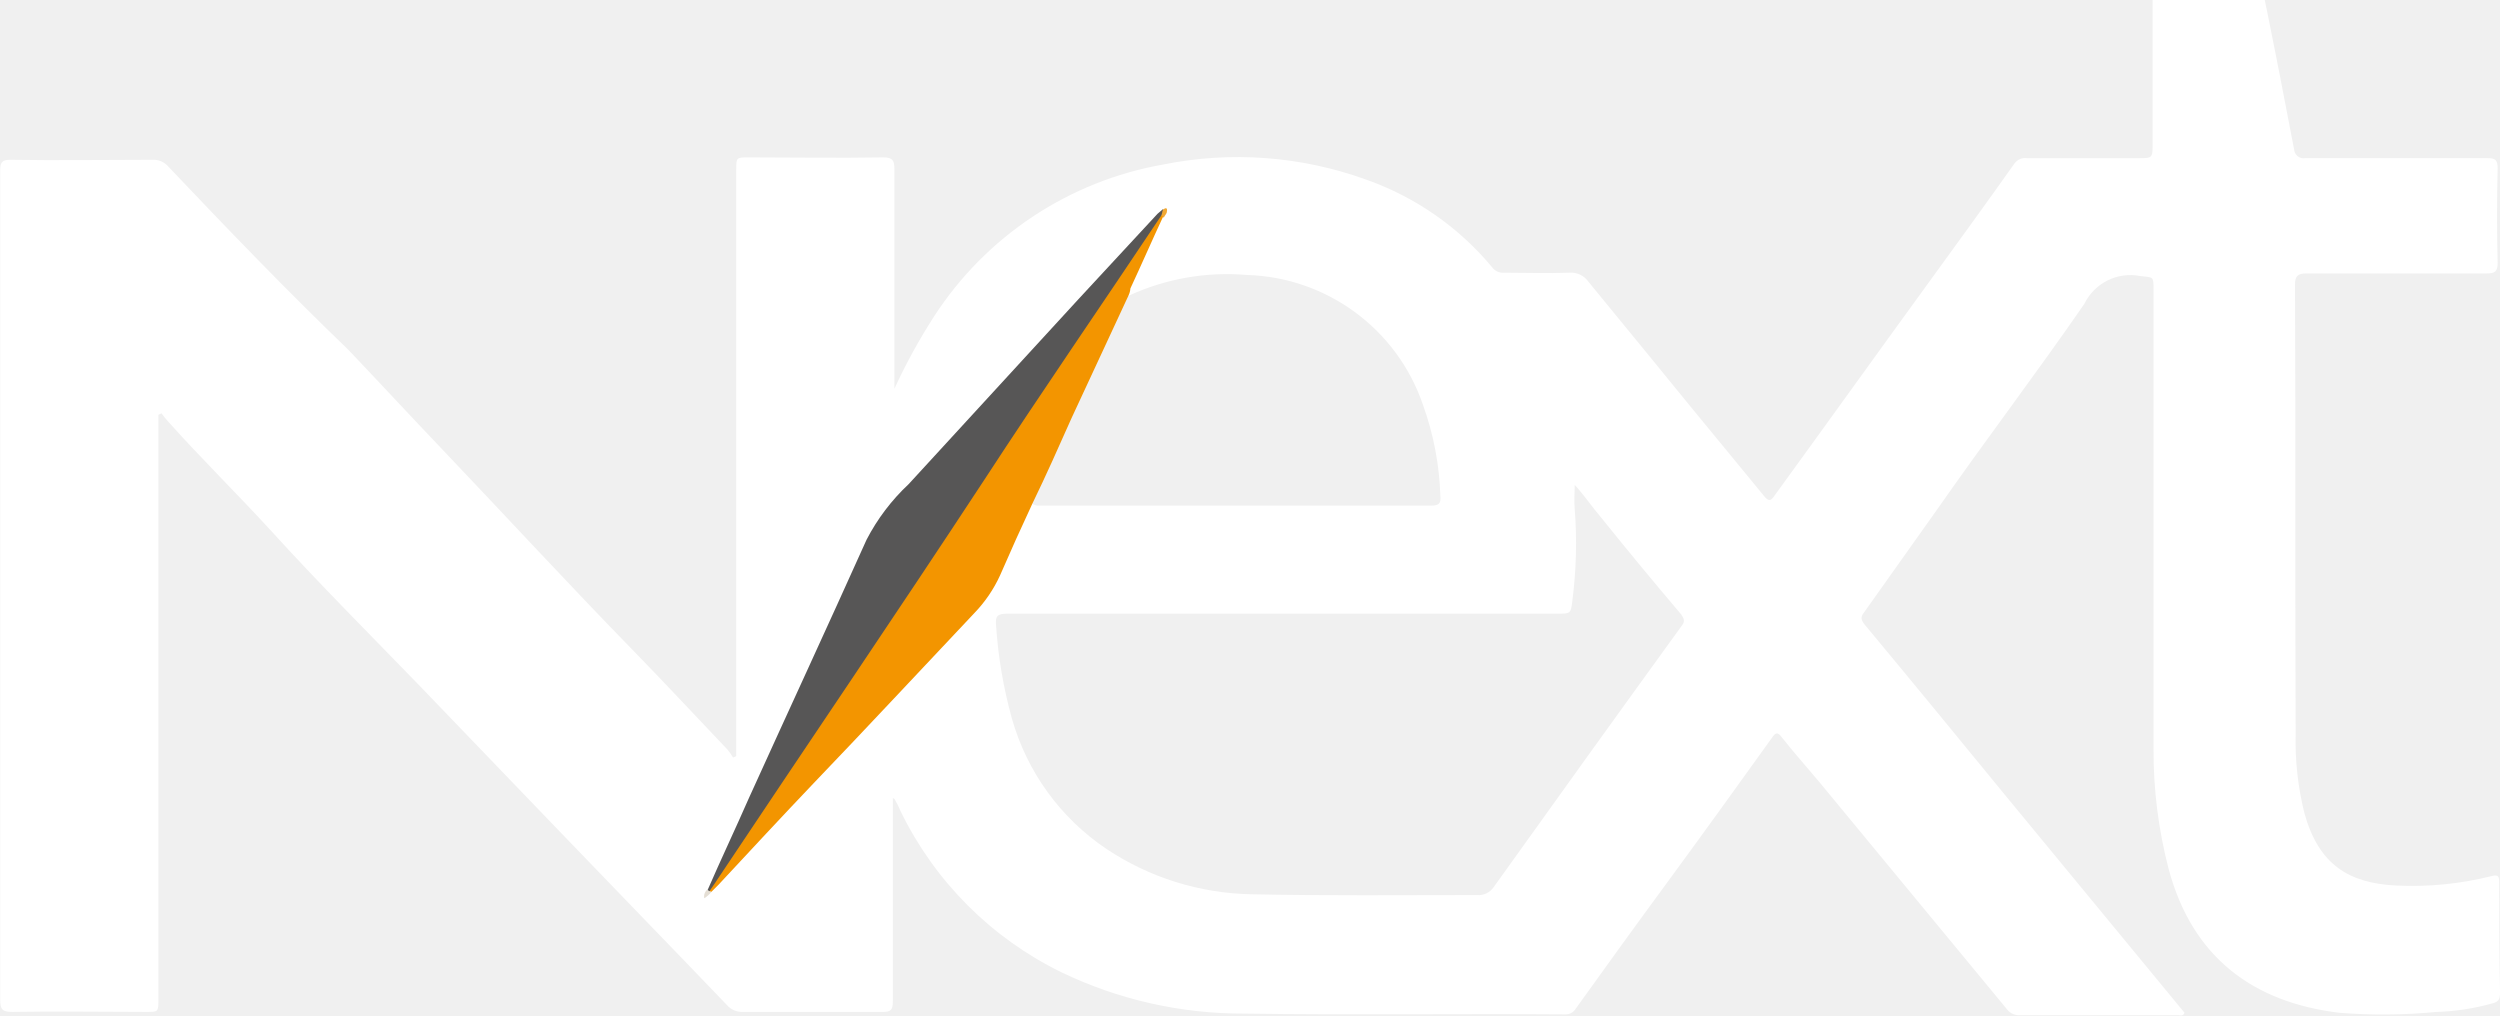
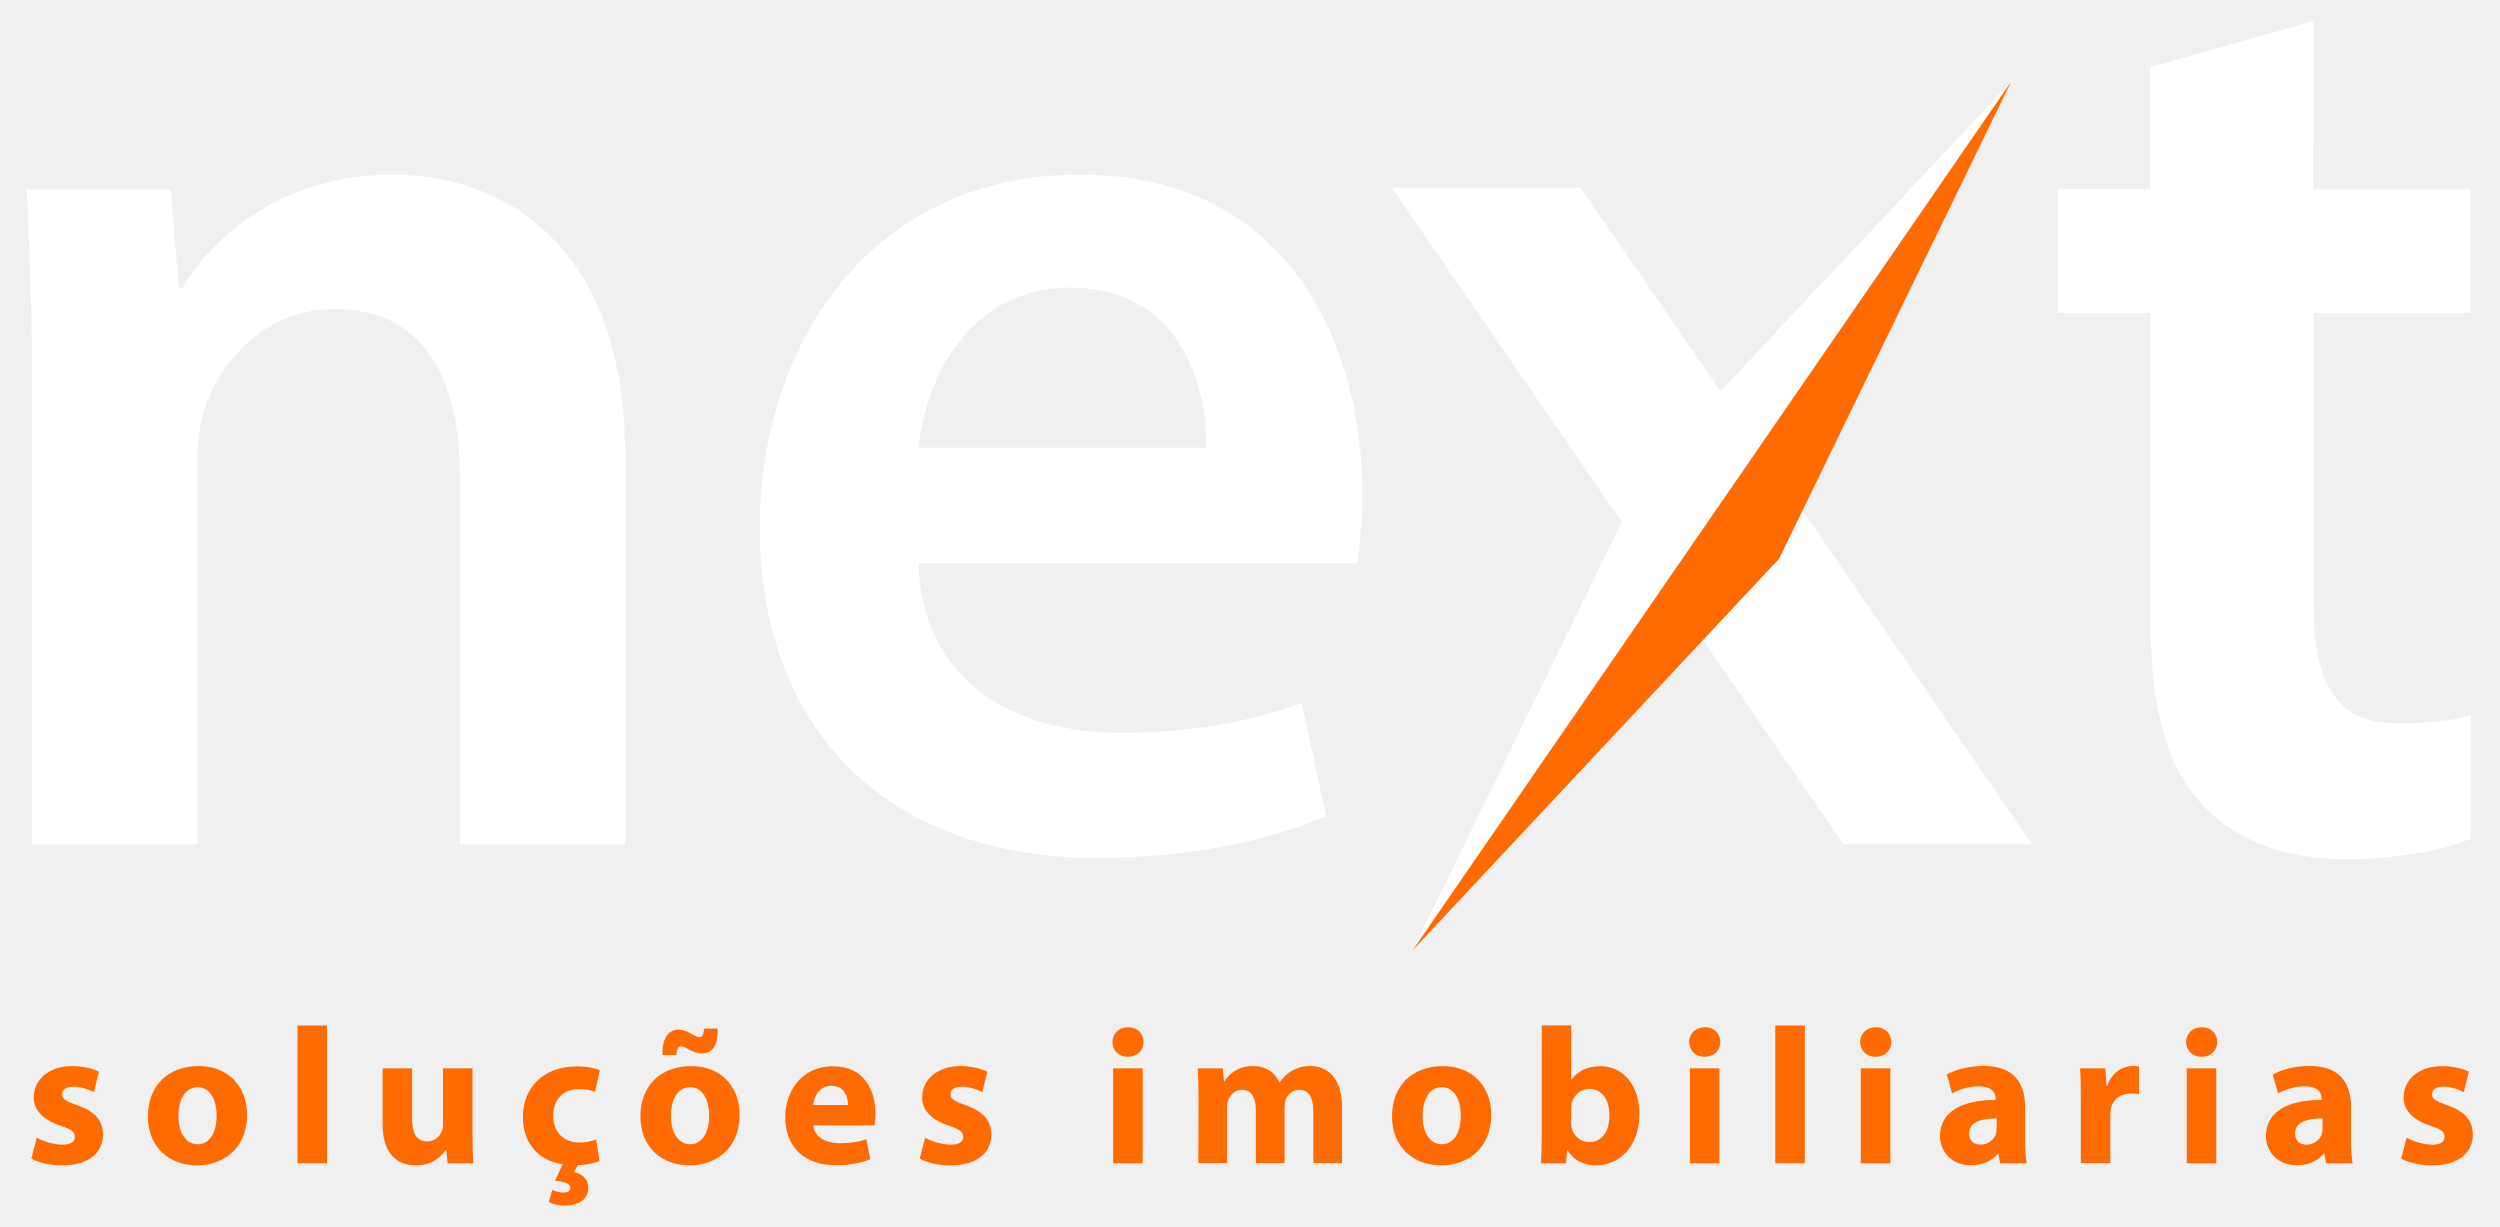
- <svg xmlns="http://www.w3.org/2000/svg" viewBox="0 0 144.881 58.846">
-   <defs>
-     <style>.a{fill:#fff;}.b{fill:#f39500;}.c{fill:#575656;}.d{fill:#e4ded4;}.e{fill:#f1a833;}</style>
-   </defs>
-   <g transform="translate(0 0.2)">
-     <path class="a" d="M144.835,50.934c0-.322-.046-.461-.415-.369a18.96,18.96,0,0,1-5.574.553c-2.718-.138-4.469-1.2-5.3-4.192a17.241,17.241,0,0,1-.507-4.607C133,33.659,133.042,25,133,16.292c0-.507.184-.645.645-.645H144.1c.461,0,.645-.092.645-.6-.046-1.843-.046-3.639,0-5.482,0-.507-.138-.6-.6-.6H133.594a.55.55,0,0,1-.645-.507c-.553-2.9-1.106-5.758-1.7-8.661h-6.5V8.092c0,.875,0,.875-.829.875h-6.449a.757.757,0,0,0-.737.322c-1.7,2.4-3.409,4.745-5.113,7.094-2.948,4.054-5.851,8.108-8.8,12.162-.184.276-.322.322-.553.046-1.843-2.257-3.685-4.469-5.482-6.68-1.566-1.935-3.179-3.87-4.745-5.8a1.224,1.224,0,0,0-1.106-.507c-1.244.046-2.488,0-3.777,0a.775.775,0,0,1-.691-.322,16.722,16.722,0,0,0-7.279-5.067A21.861,21.861,0,0,0,67.4,9.336a19.939,19.939,0,0,0-13.267,8.8,33.484,33.484,0,0,0-2.3,4.192V9.612c0-.507-.092-.691-.645-.691-2.58.046-5.206,0-7.785,0-.737,0-.737,0-.737.737V43.61c-.046.046-.092.046-.184.092a2.8,2.8,0,0,0-.322-.461c-1.8-1.889-3.593-3.824-5.436-5.712-3.777-3.87-7.463-7.877-11.194-11.793-1.8-1.889-3.547-3.777-5.344-5.666-3.593-3.455-7.048-7.048-10.5-10.688a1.11,1.11,0,0,0-.829-.322c-2.764,0-5.528.046-8.292,0-.461,0-.553.184-.553.6V57.752c0,.553.138.691.691.691,2.58-.046,5.206,0,7.785,0,.691,0,.691,0,.691-.737V23.847c.046-.046.092-.046.184-.092a4.028,4.028,0,0,0,.369.461c1.935,2.165,4.008,4.192,5.989,6.357,2.764,3.04,5.666,5.943,8.522,8.891,2.672,2.764,5.3,5.528,7.97,8.292,3.317,3.455,6.634,6.864,9.9,10.273a1.16,1.16,0,0,0,.921.415h8.108c.461,0,.6-.092.6-.6V46.051l.092.046a5.5,5.5,0,0,1,.369.737A20.241,20.241,0,0,0,61.5,56.14a24.237,24.237,0,0,0,10.6,2.4c6.219.092,12.392,0,18.611.046a.671.671,0,0,0,.6-.322c1.751-2.442,3.547-4.929,5.344-7.371,2.027-2.764,4.054-5.574,6.035-8.338.184-.276.322-.369.553-.046.691.875,1.428,1.7,2.165,2.58,3.639,4.422,7.279,8.8,10.918,13.221a.859.859,0,0,0,.737.322h9.167c.092,0,.276.092.369-.138l-1.935-2.349-8.43-10.227c-2.718-3.317-5.436-6.634-8.154-9.9-.23-.276-.276-.461-.046-.737,1.428-2.027,2.856-4.008,4.284-6.035,2.764-3.962,5.712-7.831,8.476-11.839a2.967,2.967,0,0,1,3.225-1.612c.783.092.783,0,.783.783V43.2a27.165,27.165,0,0,0,.875,6.956c1.382,5.16,4.929,7.739,9.9,8.338a32.181,32.181,0,0,0,5.574-.046,13.786,13.786,0,0,0,3.317-.507c.322-.092.415-.23.415-.6C144.835,55.173,144.835,53.054,144.835,50.934Zm-84.9-22.481c.967-2.119,1.935-4.238,2.9-6.311.737-1.612,1.474-3.225,2.211-4.791.092-.184.092-.415.369-.415a13.584,13.584,0,0,1,6.864-1.2A11.123,11.123,0,0,1,82.46,23.248a17.152,17.152,0,0,1,1.013,5.3c.046.415-.092.553-.507.553H60.256a.685.685,0,0,1-.415-.092A.566.566,0,0,1,59.933,28.454Zm37.5,7.647c-3.639,5.021-7.279,10.089-10.872,15.11a1.052,1.052,0,0,1-.967.461c-4.376,0-8.707.046-13.083-.046A15.663,15.663,0,0,1,64.125,49a13.546,13.546,0,0,1-5.482-7.555,26.823,26.823,0,0,1-.921-5.436c-.046-.507.092-.645.645-.645H90.245c.783,0,.783,0,.875-.737a25.839,25.839,0,0,0,.138-5.344c-.046-.461,0-.875,0-1.382.553.6,1.013,1.29,1.566,1.935,1.52,1.889,3.04,3.731,4.607,5.574C97.616,35.686,97.662,35.824,97.432,36.1Z" transform="translate(0 0)" />
-     <path class="b" d="M113.523,31.453c-1.106,2.4-2.211,4.745-3.317,7.14-.737,1.658-1.474,3.317-2.257,4.929-.645,1.382-1.29,2.81-1.889,4.192a7.831,7.831,0,0,1-1.474,2.165c-3.133,3.317-6.219,6.634-9.352,9.9-1.843,1.935-3.639,3.87-5.482,5.851l-.415.415A.169.169,0,0,1,89.2,66a1.829,1.829,0,0,1,.507-.921c4.146-6.219,8.338-12.392,12.438-18.611,2.257-3.409,4.515-6.864,6.818-10.227,1.981-2.948,3.962-5.943,5.943-8.891a1.191,1.191,0,0,1,.507-.553c.092,0,.138.046.092.138-.645,1.382-1.244,2.764-1.889,4.146A1.084,1.084,0,0,1,113.523,31.453Z" transform="translate(-48.108 -14.562)" />
-     <path class="c" d="M115.283,26.469c-3.409,5.113-6.91,10.181-10.273,15.34C99.9,49.594,94.691,57.241,89.532,64.981c-.138.23-.322.461-.461.691-.092,0-.138,0-.092-.092.783-1.8,1.612-3.547,2.4-5.344,2.257-4.975,4.561-9.95,6.818-14.972a11.924,11.924,0,0,1,2.442-3.225c3.271-3.547,6.542-7.14,9.812-10.688,1.52-1.658,3.086-3.317,4.607-4.975.092-.092.23-.184.322-.276C115.513,26.284,115.421,26.376,115.283,26.469Z" transform="translate(-47.979 -14.184)" />
-     <path class="d" d="M88.77,111.7l.092.092c.046,0,.092.046.138.046a1.589,1.589,0,0,1-.415.369A.511.511,0,0,1,88.77,111.7Z" transform="translate(-47.771 -60.351)" />
-     <path class="e" d="M146.1,26.412c.046-.092.046-.23.092-.322.138-.138.276-.138.23.092,0,.138-.138.23-.184.369C146.192,26.458,146.146,26.458,146.1,26.412Z" transform="translate(-78.796 -14.128)" />
-   </g>
+ <svg xmlns="http://www.w3.org/2000/svg" version="1.1" id="Layer_1" x="0px" y="0px" viewBox="0 0 3039.8 1491.1" style="enable-background:new 0 0 3039.8 1491.1;" xml:space="preserve">
+   <style type="text/css">
+ 	.st0{fill:#FF6B00;}
+   .st1{fill:#ffffff;}
+ </style>
+   <path class="st0" d="M44.7,1383.3c6.6,4,20.3,8.5,30.9,8.5c10.8,0,15.3-3.5,15.3-9.4c0-6.1-3.5-9-16.8-13.4c-24.1-8-33.3-21-33-34.7  c0-21.7,18.4-38,46.9-38c13.4,0,25.2,3.3,32.3,6.8l-6.1,24.8c-5.2-2.8-15.3-6.6-25-6.6c-8.7,0-13.7,3.5-13.7,9.2s4.5,8.5,18.6,13.4  c21.9,7.6,30.9,18.9,31.1,35.6c0,21.7-16.8,37.5-49.8,37.5c-15.1,0-28.5-3.5-37.3-8.2L44.7,1383.3z" />
+   <path class="st0" d="M300.4,1355.4c0,42.2-30,61.6-60.9,61.6c-33.7,0-59.7-22.2-59.7-59.4c0-37.5,24.5-61.3,61.8-61.3  C276.8,1296.2,300.4,1320.5,300.4,1355.4z M216.9,1356.6c0,19.8,8.3,34.7,23.6,34.7c14.2,0,22.9-13.9,22.9-34.9  c0-17-6.6-34.4-22.9-34.4C223.5,1321.9,216.9,1339.6,216.9,1356.6z" />
+   <path class="st0" d="M361.7,1246.9h35.9v167.5h-35.9V1246.9z" />
+   <path class="st0" d="M574.5,1377.4c0,15.1,0.5,27.4,0.9,37h-31.1l-1.7-16.3h-0.7c-4.5,7.1-15.3,18.9-36.1,18.9  c-23.6,0-40.6-14.6-40.6-50.2V1299h35.9v62c0,16.8,5.4,26.9,18.2,26.9c9.9,0,15.8-6.8,17.9-12.5c0.9-2.1,1.4-4.7,1.4-7.8V1299h35.9  L574.5,1377.4L574.5,1377.4z" />
+   <path class="st0" d="M729,1411.6c-5.2,2.6-14.9,4.7-26.4,5.2l-4.5,8.3c9,2.1,17.2,8,17.2,18.9c0,16.5-14.6,21.9-28.3,21.9  c-6.8,0-14.4-1.4-19.8-4.5l4.5-14.6c3.5,1.9,9,3.3,13.2,3.3c4.7,0,8.5-1.4,8.5-5.9c0-4.7-5.4-7.3-18.6-8.7l9.4-19.8  c-30-4.5-48.4-25.9-48.4-57.8c0-33.7,23.1-61.3,66.1-61.3c9.4,0,19.8,1.6,27.4,4.5l-5.7,26.7c-4.2-1.9-10.6-3.5-20.1-3.5  c-18.9,0-31.1,13.4-30.9,32.3c0,21.2,14.2,32.6,31.4,32.6c8.7,0,15.3-1.4,20.8-3.8L729,1411.6z" />
+   <path class="st0" d="M899.3,1355.4c0,42.2-30,61.6-60.9,61.6c-33.7,0-59.7-22.2-59.7-59.4c0-37.5,24.5-61.3,61.8-61.3  C875.8,1296.2,899.3,1320.5,899.3,1355.4z M805.5,1282.8c-0.7-19.8,7.3-30.9,19.3-30.9c5.9,0,10.8,2.4,15.3,4.7  c3.8,2.1,7.1,4.5,9.9,4.5c3.8,0,5.4-2.1,6.1-10.4h16.5c0.7,21.5-6.8,30.2-19.3,30.2c-6.6,0-11.3-2.6-16-4.9  c-4.2-2.4-6.1-3.8-9.2-3.8c-3.3,0-5.2,3.5-5.7,10.6L805.5,1282.8L805.5,1282.8z M815.8,1356.6c0,19.8,8.3,34.7,23.6,34.7  c14.1,0,22.9-13.9,22.9-34.9c0-17-6.6-34.4-22.9-34.4C822.4,1321.9,815.8,1339.6,815.8,1356.6z" />
+   <path class="st0" d="M989,1368.2c0.9,14.9,15.8,21.9,32.6,21.9c12.3,0,22.2-1.6,31.9-4.9l4.7,24.3c-11.8,4.9-26.2,7.3-41.8,7.3  c-39.2,0-61.6-22.6-61.6-58.7c0-29.2,18.2-61.6,58.3-61.6c37.3,0,51.4,29,51.4,57.6c0,6.1-0.7,11.6-1.2,14.2L989,1368.2L989,1368.2z   M1031.2,1343.6c0-8.7-3.8-23.4-20.3-23.4c-15.1,0-21.2,13.9-22.2,23.4H1031.2z" />
+   <path class="st0" d="M1124.9,1383.3c6.6,4,20.3,8.5,30.9,8.5c10.9,0,15.3-3.5,15.3-9.4c0-6.1-3.5-9-16.8-13.4  c-24.1-8-33.3-21-33-34.7c0-21.7,18.4-38,46.9-38c13.4,0,25.2,3.3,32.3,6.8l-6.1,24.8c-5.2-2.8-15.3-6.6-25-6.6  c-8.7,0-13.7,3.5-13.7,9.2s4.5,8.5,18.6,13.4c21.9,7.6,30.9,18.9,31.1,35.6c0,21.7-16.8,37.5-49.8,37.5c-15.1,0-28.5-3.5-37.3-8.2  L1124.9,1383.3z" />
+   <path class="st0" d="M1390.5,1267c0,9.9-7.3,17.9-19.3,17.9c-11.3,0-18.6-8-18.6-17.9c0-10.1,7.6-17.9,19.1-17.9  C1383.2,1249,1390.3,1256.8,1390.5,1267z M1353.5,1414.4V1299h35.9v115.4H1353.5z" />
+   <path class="st0" d="M1457.3,1335.8c0-14.4-0.5-26.4-0.9-36.8h30.4l1.4,15.6h0.7c4.9-7.6,15.3-18.4,34.9-18.4  c15.1,0,26.7,7.8,31.6,19.8h0.5c4.5-6.1,9.4-10.9,15.1-14.1c6.4-3.5,13.4-5.7,21.9-5.7c22.2,0,38.9,15.6,38.9,50.2v67.9h-34.9v-62.8  c0-16.8-5.4-26.4-17-26.4c-8.5,0-14.1,5.7-16.8,12.5c-0.7,2.6-1.2,6.1-1.2,9.2v67.5h-34.9v-64.9c0-14.4-5.2-24.3-16.8-24.3  c-9.2,0-14.6,7.1-16.8,12.7c-1.2,2.8-1.4,6.1-1.4,9.2v67.2h-34.9L1457.3,1335.8L1457.3,1335.8z" />
+   <path class="st0" d="M1813.2,1355.4c0,42.2-30,61.6-60.9,61.6c-33.7,0-59.7-22.2-59.7-59.4c0-37.5,24.5-61.3,61.8-61.3  C1789.6,1296.2,1813.2,1320.5,1813.2,1355.4z M1729.7,1356.6c0,19.8,8.3,34.7,23.6,34.7c14.2,0,22.9-13.9,22.9-34.9  c0-17-6.6-34.4-22.9-34.4C1736.3,1321.9,1729.7,1339.6,1729.7,1356.6z" />
+   <path class="st0" d="M1874.6,1246.9h35.9v65.8h0.5c6.8-9.9,18.9-16.3,34.9-16.3c27.6,0,47.6,22.9,47.4,58.3  c0,41.5-26.2,62.3-52.6,62.3c-13.4,0-26.7-4.9-34.7-18.6h-0.5l-1.4,16h-30.4c0.5-7.6,0.9-21.5,0.9-34.4L1874.6,1246.9L1874.6,1246.9  z M1910.4,1365.3c0,2.4,0.2,4.5,0.7,6.4c2.4,9.4,10.6,17,21,17c15.3,0,24.8-11.8,24.8-32.6c0-17.9-8-32.1-24.8-32.1  c-9.7,0-18.6,7.3-21,17.7c-0.5,2.1-0.7,4.2-0.7,6.6V1365.3z" />
+   <path class="st0" d="M2091.8,1267c0,9.9-7.3,17.9-19.3,17.9c-11.3,0-18.6-8-18.6-17.9c0-10.1,7.6-17.9,19.1-17.9  C2084.5,1249,2091.6,1256.8,2091.8,1267z M2054.8,1414.4V1299h35.9v115.4H2054.8z" />
+   <path class="st0" d="M2158.6,1246.9h35.9v167.5h-35.9V1246.9z" />
+   <path class="st0" d="M2299.7,1267c0,9.9-7.3,17.9-19.3,17.9c-11.3,0-18.6-8-18.6-17.9c0-10.1,7.6-17.9,19.1-17.9  C2292.3,1249,2299.4,1256.8,2299.7,1267z M2262.6,1414.4V1299h35.9v115.4H2262.6z" />
+   <path class="st0" d="M2462.4,1386.6c0,10.9,0.5,21.5,1.9,27.8H2432l-2.1-11.6h-0.7c-7.6,9.2-19.3,14.1-33,14.1  c-23.4,0-37.3-17-37.3-35.4c0-30,26.9-44.1,67.7-44.1v-1.4c0-6.4-3.3-15.1-21-15.1c-11.8,0-24.3,4-31.9,8.7l-6.6-23.1  c8-4.5,23.8-10.4,44.8-10.4c38.4,0,50.5,22.6,50.5,50L2462.4,1386.6L2462.4,1386.6z M2427.8,1359.9c-18.9,0-33.5,4.5-33.5,18.2  c0,9.2,6.1,13.7,14.1,13.7c8.7,0,16.3-5.9,18.6-13.2c0.5-1.9,0.7-4,0.7-6.1L2427.8,1359.9L2427.8,1359.9z" />
+   <path class="st0" d="M2530.1,1337c0-17-0.2-28.1-0.9-38h30.7l1.4,21.2h0.9c5.9-17,19.8-24.1,31.1-24.1c3.3,0,4.9,0.2,7.6,0.7v33.7  c-2.8-0.5-5.7-0.9-9.7-0.9c-13.2,0-22.2,7.1-24.5,18.2c-0.5,2.4-0.7,5.2-0.7,8v58.5h-35.9L2530.1,1337L2530.1,1337z" />
+   <path class="st0" d="M2696,1267c0,9.9-7.3,17.9-19.3,17.9c-11.3,0-18.6-8-18.6-17.9c0-10.1,7.6-17.9,19.1-17.9  C2688.7,1249,2695.7,1256.8,2696,1267z M2658.9,1414.4V1299h35.9v115.4H2658.9z" />
+   <path class="st0" d="M2858.7,1386.6c0,10.9,0.5,21.5,1.9,27.8h-32.3l-2.1-11.6h-0.7c-7.6,9.2-19.3,14.1-33,14.1  c-23.4,0-37.3-17-37.3-35.4c0-30,26.9-44.1,67.7-44.1v-1.4c0-6.4-3.3-15.1-21-15.1c-11.8,0-24.3,4-31.9,8.7l-6.6-23.1  c8-4.5,23.8-10.4,44.8-10.4c38.4,0,50.5,22.6,50.5,50L2858.7,1386.6L2858.7,1386.6z M2824.1,1359.9c-18.9,0-33.5,4.5-33.5,18.2  c0,9.2,6.1,13.7,14.1,13.7c8.7,0,16.3-5.9,18.6-13.2c0.5-1.9,0.7-4,0.7-6.1L2824.1,1359.9L2824.1,1359.9z" />
+   <path class="st0" d="M2926.2,1383.3c6.6,4,20.3,8.5,30.9,8.5c10.9,0,15.3-3.5,15.3-9.4c0-6.1-3.5-9-16.8-13.4  c-24.1-8-33.3-21-33-34.7c0-21.7,18.4-38,47-38c13.4,0,25.2,3.3,32.3,6.8l-6.1,24.8c-5.2-2.8-15.3-6.6-25-6.6  c-8.7,0-13.7,3.5-13.7,9.2s4.5,8.5,18.6,13.4c21.9,7.6,30.9,18.9,31.1,35.6c0,21.7-16.8,37.5-49.8,37.5c-15.1,0-28.5-3.5-37.3-8.2  L2926.2,1383.3z" />
+   <polygon class="st1" points="2163.2,679.4 2070.6,778.3 2241.3,1026.4 2470.7,1026.4 2191.7,620.7 " />
+   <polygon class="st1" points="2445.4,99.3 2092,475.7 1921.9,228.3 1692.4,228.3 1972,634.9 1717.7,1155.4 " />
+   <path class="st1" d="M477.3,212.3c-132.5,0-219.2,75.2-255.1,137.4h-4.9l-9.8-119.4h-175c3.3,68.7,6.5,145.6,6.5,237.1v559.3h201.2  V557.3c0-22.9,3.3-47.4,9.8-63.8c21.3-60.5,76.9-117.8,157-117.8C516.5,375.8,559,462.5,559,577v449.7h201.2V554.1  C760.2,302.2,616.3,212.3,477.3,212.3z" />
+   <path class="st1" d="M1313,212.3c-255.1,0-389.2,207.7-389.2,428.5c0,243.7,152.1,402.3,410.5,402.3c114.5,0,209.3-21.3,278-50.7  L1582.8,855c-62.1,21.3-127.6,36-220.8,36c-129.2,0-240.4-62.2-245.3-206.1h533.2c3.3-18,6.5-47.4,6.5-85  C1656.4,424.9,1571.4,212.3,1313,212.3z M1466.7,544.3h-350c8.2-81.8,60.5-194.6,184.8-194.6  C1435.6,349.6,1468.4,470.7,1466.7,544.3z" />
+   <path class="st1" d="M2812.7,25.8l-197.9,55.6v148.8H2502v150.5h112.9v374.5c0,104.7,19.6,178.3,63.8,224.1  c37.6,40.9,98.1,65.4,173.4,65.4c62.1,0,120.8-10.9,152.1-25v-150c-22.9,6.5-52.3,9.8-88.3,9.8c-76.9,0-103-49.1-103-147.2V380.7  H3004V230.3h-191.4L2812.7,25.8L2812.7,25.8z" />
+   <polygon class="st0" points="1717.7,1155.4 2445.4,99.3 2163.2,679.4 " />
</svg>
